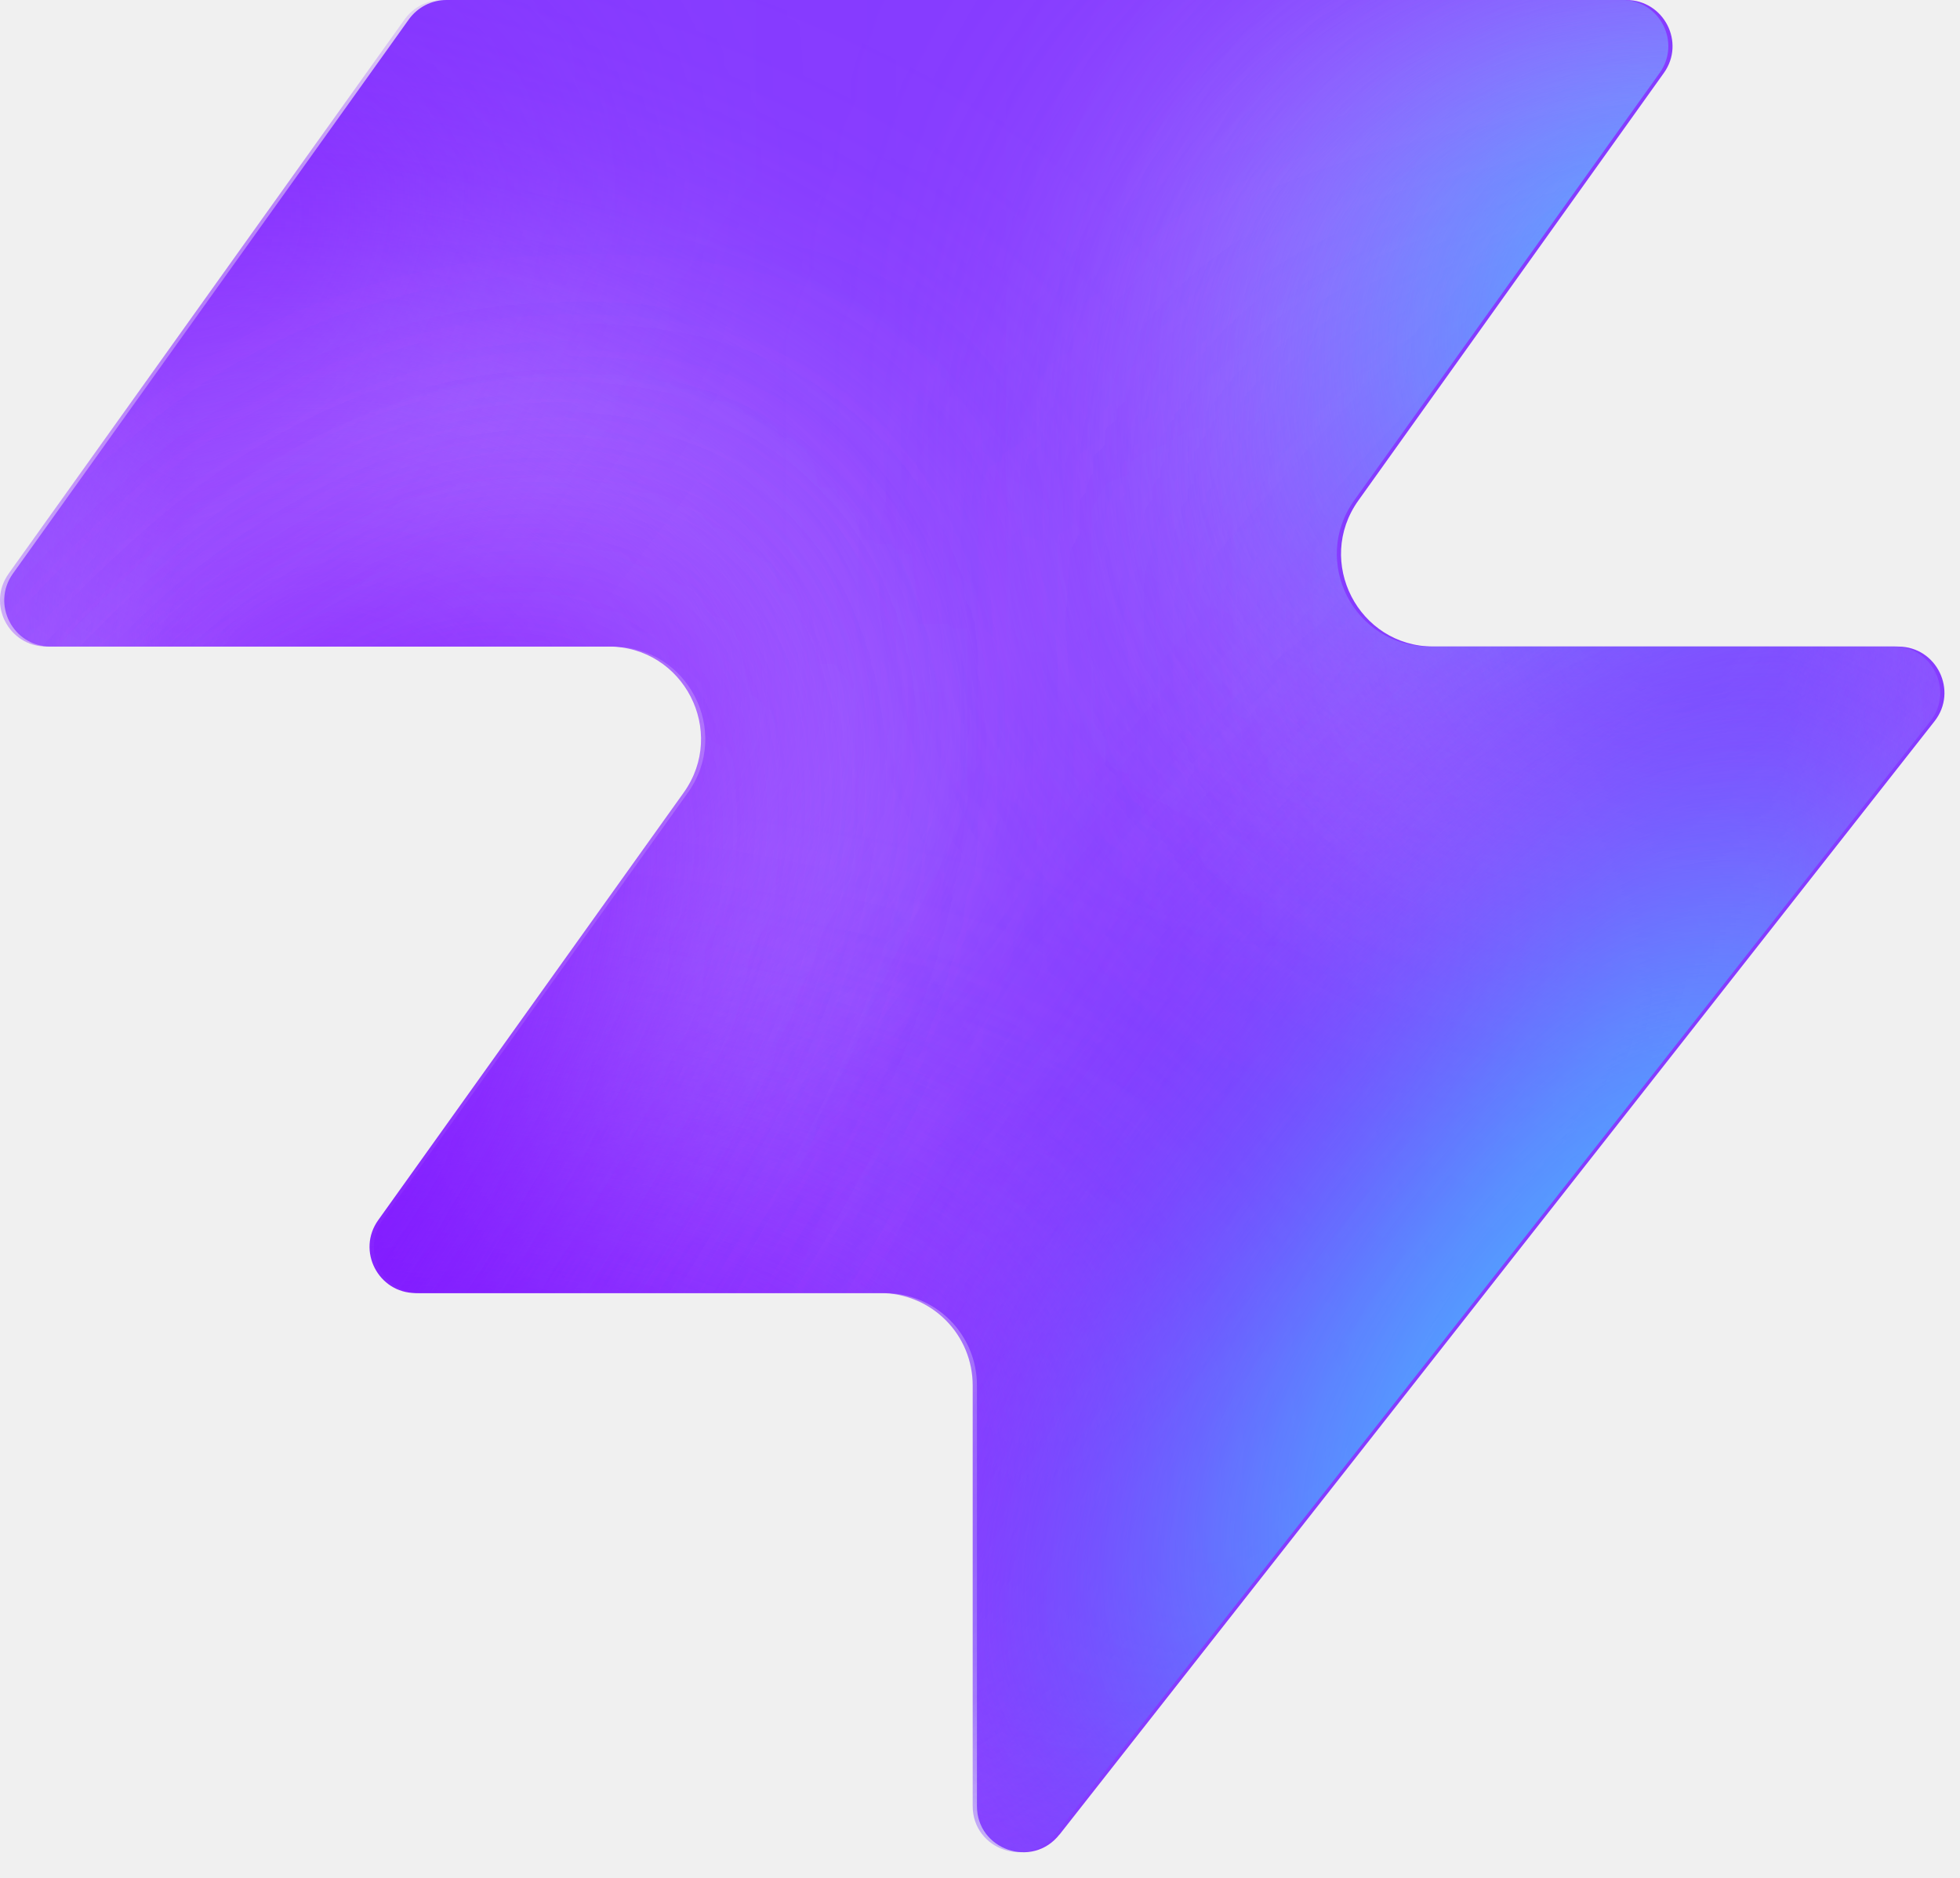
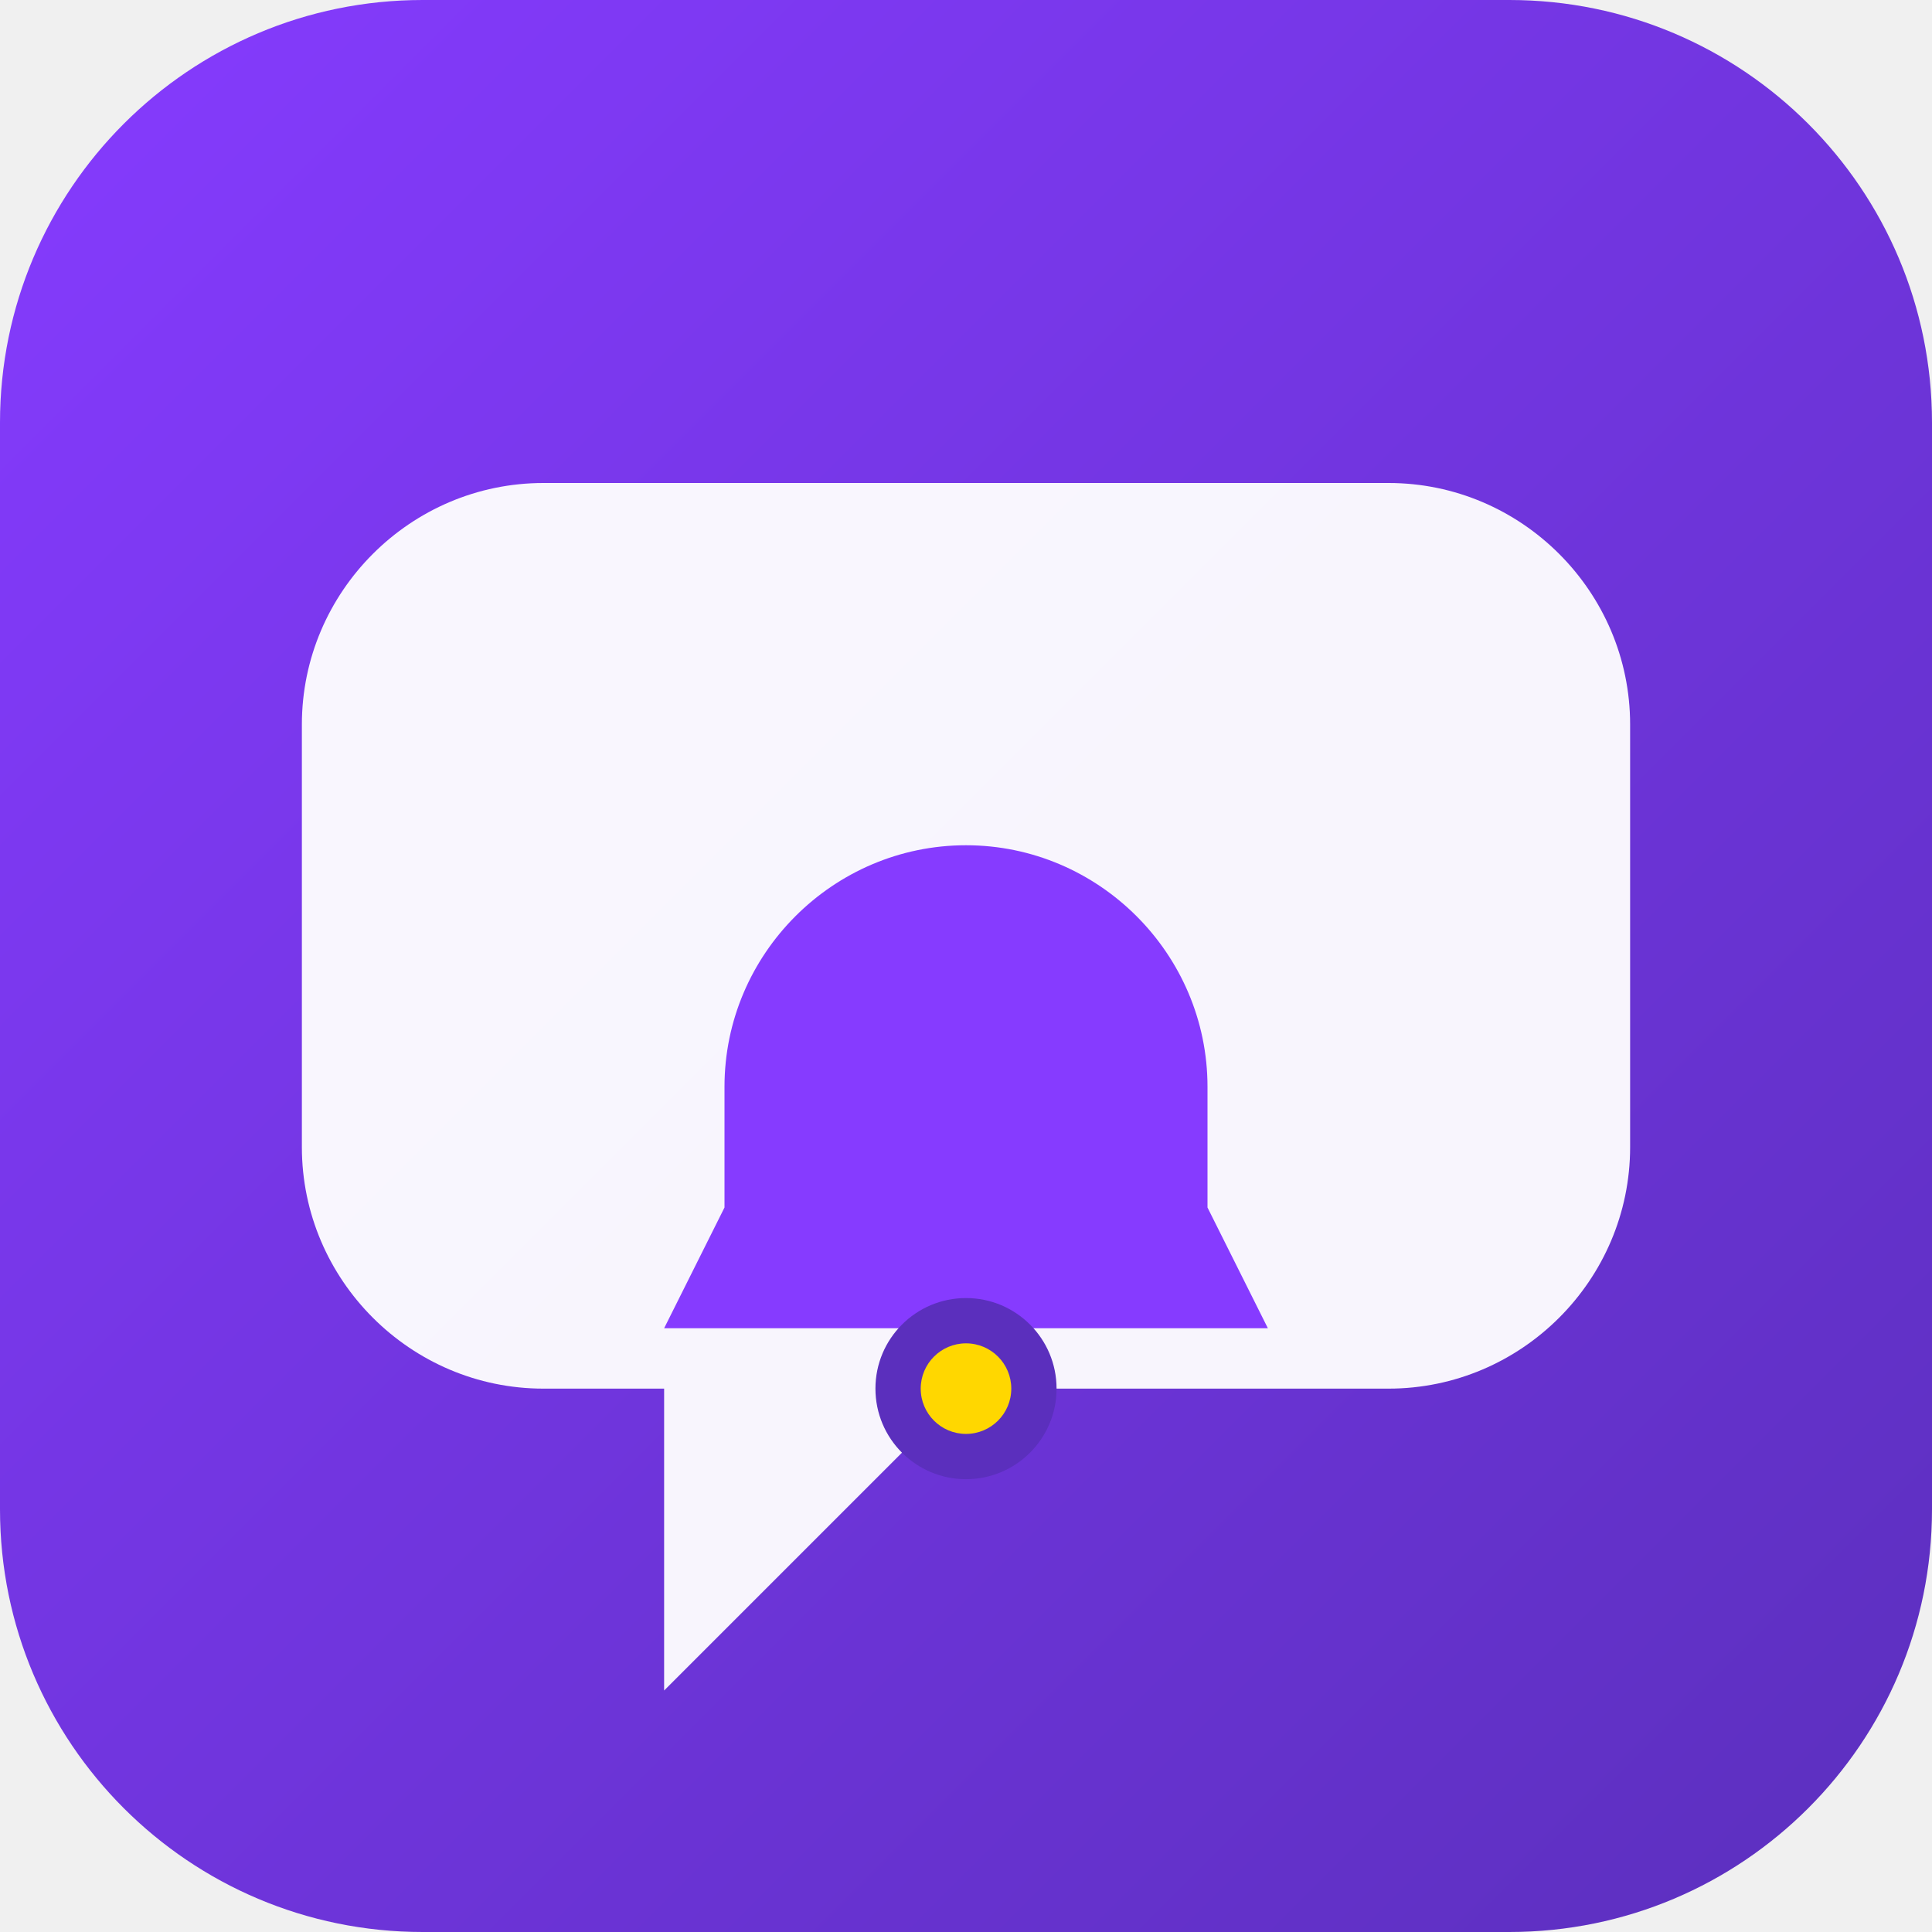
- <svg xmlns="http://www.w3.org/2000/svg" width="48" height="46" fill="none" viewBox="0 0 48 46">
-   <path fill="#863bff" d="M25.946 44.938c-.664.845-2.021.375-2.021-.698V33.937a2.26 2.26 0 0 0-2.262-2.262H10.287c-.92 0-1.456-1.04-.92-1.788l7.48-10.471c1.07-1.497 0-3.578-1.842-3.578H1.237c-.92 0-1.456-1.04-.92-1.788L10.013.474c.214-.297.556-.474.92-.474h28.894c.92 0 1.456 1.04.92 1.788l-7.48 10.471c-1.07 1.498 0 3.579 1.842 3.579h11.377c.943 0 1.473 1.088.89 1.83L25.947 44.94z" style="fill:#863bff;fill:color(display-p3 .525 .23 1);fill-opacity:1" />
-   <mask id="a" width="48" height="46" x="0" y="0" maskUnits="userSpaceOnUse" style="mask-type:alpha">
-     <path fill="#000" d="M25.842 44.938c-.664.844-2.021.375-2.021-.698V33.937a2.26 2.26 0 0 0-2.262-2.262H10.183c-.92 0-1.456-1.04-.92-1.788l7.48-10.471c1.07-1.498 0-3.579-1.842-3.579H1.133c-.92 0-1.456-1.04-.92-1.787L9.91.473c.214-.297.556-.474.92-.474h28.894c.92 0 1.456 1.04.92 1.788l-7.48 10.471c-1.07 1.498 0 3.578 1.842 3.578h11.377c.943 0 1.473 1.088.89 1.832L25.843 44.94z" style="fill:#000;fill-opacity:1" />
-   </mask>
-   <g mask="url(#a)">
-     <g filter="url(#b)">
-       <ellipse cx="5.508" cy="14.704" fill="#ede6ff" rx="5.508" ry="14.704" style="fill:#ede6ff;fill:color(display-p3 .927 .903 1);fill-opacity:1" transform="matrix(.00324 1 1 -.00324 -4.47 31.516)" />
-     </g>
-     <g filter="url(#c)">
-       <ellipse cx="10.399" cy="29.851" fill="#ede6ff" rx="10.399" ry="29.851" style="fill:#ede6ff;fill:color(display-p3 .927 .903 1);fill-opacity:1" transform="matrix(.00324 1 1 -.00324 -39.328 7.883)" />
-     </g>
-     <g filter="url(#d)">
-       <ellipse cx="5.508" cy="30.487" fill="#7e14ff" rx="5.508" ry="30.487" style="fill:#7e14ff;fill:color(display-p3 .492 .077 1);fill-opacity:1" transform="rotate(89.814 -25.913 -14.639)scale(1 -1)" />
-     </g>
-     <g filter="url(#e)">
-       <ellipse cx="5.508" cy="30.599" fill="#7e14ff" rx="5.508" ry="30.599" style="fill:#7e14ff;fill:color(display-p3 .492 .077 1);fill-opacity:1" transform="rotate(89.814 -32.644 -3.334)scale(1 -1)" />
-     </g>
-     <g filter="url(#f)">
-       <ellipse cx="5.508" cy="30.599" fill="#7e14ff" rx="5.508" ry="30.599" style="fill:#7e14ff;fill:color(display-p3 .492 .077 1);fill-opacity:1" transform="matrix(.00324 1 1 -.00324 -34.34 30.47)" />
-     </g>
-     <g filter="url(#g)">
-       <ellipse cx="14.072" cy="22.078" fill="#ede6ff" rx="14.072" ry="22.078" style="fill:#ede6ff;fill:color(display-p3 .927 .903 1);fill-opacity:1" transform="rotate(93.35 24.506 48.493)scale(-1 1)" />
-     </g>
-     <g filter="url(#h)">
-       <ellipse cx="3.47" cy="21.501" fill="#7e14ff" rx="3.47" ry="21.501" style="fill:#7e14ff;fill:color(display-p3 .492 .077 1);fill-opacity:1" transform="rotate(89.009 28.708 47.59)scale(-1 1)" />
-     </g>
-     <g filter="url(#i)">
-       <ellipse cx="3.47" cy="21.501" fill="#7e14ff" rx="3.47" ry="21.501" style="fill:#7e14ff;fill:color(display-p3 .492 .077 1);fill-opacity:1" transform="rotate(89.009 28.708 47.59)scale(-1 1)" />
-     </g>
-     <g filter="url(#j)">
-       <ellipse cx=".387" cy="8.972" fill="#7e14ff" rx="4.407" ry="29.108" style="fill:#7e14ff;fill:color(display-p3 .492 .077 1);fill-opacity:1" transform="rotate(39.51 .387 8.972)" />
-     </g>
-     <g filter="url(#k)">
-       <ellipse cx="47.523" cy="-6.092" fill="#7e14ff" rx="4.407" ry="29.108" style="fill:#7e14ff;fill:color(display-p3 .492 .077 1);fill-opacity:1" transform="rotate(37.892 47.523 -6.092)" />
-     </g>
-     <g filter="url(#l)">
-       <ellipse cx="41.412" cy="6.333" fill="#47bfff" rx="5.971" ry="9.665" style="fill:#47bfff;fill:color(display-p3 .28 .748 1);fill-opacity:1" transform="rotate(37.892 41.412 6.333)" />
-     </g>
-     <g filter="url(#m)">
-       <ellipse cx="-1.879" cy="38.332" fill="#7e14ff" rx="4.407" ry="29.108" style="fill:#7e14ff;fill:color(display-p3 .492 .077 1);fill-opacity:1" transform="rotate(37.892 -1.88 38.332)" />
-     </g>
-     <g filter="url(#n)">
-       <ellipse cx="-1.879" cy="38.332" fill="#7e14ff" rx="4.407" ry="29.108" style="fill:#7e14ff;fill:color(display-p3 .492 .077 1);fill-opacity:1" transform="rotate(37.892 -1.88 38.332)" />
-     </g>
-     <g filter="url(#o)">
-       <ellipse cx="35.651" cy="29.907" fill="#7e14ff" rx="4.407" ry="29.108" style="fill:#7e14ff;fill:color(display-p3 .492 .077 1);fill-opacity:1" transform="rotate(37.892 35.651 29.907)" />
-     </g>
-     <g filter="url(#p)">
-       <ellipse cx="38.418" cy="32.4" fill="#47bfff" rx="5.971" ry="15.297" style="fill:#47bfff;fill:color(display-p3 .28 .748 1);fill-opacity:1" transform="rotate(37.892 38.418 32.4)" />
-     </g>
-   </g>
+ <svg xmlns="http://www.w3.org/2000/svg" viewBox="0 0 64 64">
  <defs>
-     <filter id="b" width="60.045" height="41.654" x="-19.77" y="16.149" color-interpolation-filters="sRGB" filterUnits="userSpaceOnUse">
-       <feFlood flood-opacity="0" result="BackgroundImageFix" />
-       <feBlend in="SourceGraphic" in2="BackgroundImageFix" result="shape" />
-       <feGaussianBlur result="effect1_foregroundBlur_2002_17158" stdDeviation="7.659" />
-     </filter>
-     <filter id="c" width="90.34" height="51.437" x="-54.613" y="-7.533" color-interpolation-filters="sRGB" filterUnits="userSpaceOnUse">
-       <feFlood flood-opacity="0" result="BackgroundImageFix" />
-       <feBlend in="SourceGraphic" in2="BackgroundImageFix" result="shape" />
-       <feGaussianBlur result="effect1_foregroundBlur_2002_17158" stdDeviation="7.659" />
-     </filter>
-     <filter id="d" width="79.355" height="29.4" x="-49.64" y="2.03" color-interpolation-filters="sRGB" filterUnits="userSpaceOnUse">
-       <feFlood flood-opacity="0" result="BackgroundImageFix" />
-       <feBlend in="SourceGraphic" in2="BackgroundImageFix" result="shape" />
-       <feGaussianBlur result="effect1_foregroundBlur_2002_17158" stdDeviation="4.596" />
-     </filter>
-     <filter id="e" width="79.579" height="29.4" x="-45.045" y="20.029" color-interpolation-filters="sRGB" filterUnits="userSpaceOnUse">
-       <feFlood flood-opacity="0" result="BackgroundImageFix" />
-       <feBlend in="SourceGraphic" in2="BackgroundImageFix" result="shape" />
-       <feGaussianBlur result="effect1_foregroundBlur_2002_17158" stdDeviation="4.596" />
-     </filter>
-     <filter id="f" width="79.579" height="29.4" x="-43.513" y="21.178" color-interpolation-filters="sRGB" filterUnits="userSpaceOnUse">
-       <feFlood flood-opacity="0" result="BackgroundImageFix" />
-       <feBlend in="SourceGraphic" in2="BackgroundImageFix" result="shape" />
-       <feGaussianBlur result="effect1_foregroundBlur_2002_17158" stdDeviation="4.596" />
-     </filter>
-     <filter id="g" width="74.749" height="58.852" x="15.756" y="-17.901" color-interpolation-filters="sRGB" filterUnits="userSpaceOnUse">
-       <feFlood flood-opacity="0" result="BackgroundImageFix" />
-       <feBlend in="SourceGraphic" in2="BackgroundImageFix" result="shape" />
-       <feGaussianBlur result="effect1_foregroundBlur_2002_17158" stdDeviation="7.659" />
-     </filter>
-     <filter id="h" width="61.377" height="25.362" x="23.548" y="2.284" color-interpolation-filters="sRGB" filterUnits="userSpaceOnUse">
-       <feFlood flood-opacity="0" result="BackgroundImageFix" />
-       <feBlend in="SourceGraphic" in2="BackgroundImageFix" result="shape" />
-       <feGaussianBlur result="effect1_foregroundBlur_2002_17158" stdDeviation="4.596" />
-     </filter>
-     <filter id="i" width="61.377" height="25.362" x="23.548" y="2.284" color-interpolation-filters="sRGB" filterUnits="userSpaceOnUse">
-       <feFlood flood-opacity="0" result="BackgroundImageFix" />
-       <feBlend in="SourceGraphic" in2="BackgroundImageFix" result="shape" />
-       <feGaussianBlur result="effect1_foregroundBlur_2002_17158" stdDeviation="4.596" />
-     </filter>
-     <filter id="j" width="56.045" height="63.649" x="-27.636" y="-22.853" color-interpolation-filters="sRGB" filterUnits="userSpaceOnUse">
-       <feFlood flood-opacity="0" result="BackgroundImageFix" />
-       <feBlend in="SourceGraphic" in2="BackgroundImageFix" result="shape" />
-       <feGaussianBlur result="effect1_foregroundBlur_2002_17158" stdDeviation="4.596" />
-     </filter>
-     <filter id="k" width="54.814" height="64.646" x="20.116" y="-38.415" color-interpolation-filters="sRGB" filterUnits="userSpaceOnUse">
-       <feFlood flood-opacity="0" result="BackgroundImageFix" />
-       <feBlend in="SourceGraphic" in2="BackgroundImageFix" result="shape" />
-       <feGaussianBlur result="effect1_foregroundBlur_2002_17158" stdDeviation="4.596" />
-     </filter>
-     <filter id="l" width="33.541" height="35.313" x="24.641" y="-11.323" color-interpolation-filters="sRGB" filterUnits="userSpaceOnUse">
-       <feFlood flood-opacity="0" result="BackgroundImageFix" />
-       <feBlend in="SourceGraphic" in2="BackgroundImageFix" result="shape" />
-       <feGaussianBlur result="effect1_foregroundBlur_2002_17158" stdDeviation="4.596" />
-     </filter>
-     <filter id="m" width="54.814" height="64.646" x="-29.286" y="6.009" color-interpolation-filters="sRGB" filterUnits="userSpaceOnUse">
-       <feFlood flood-opacity="0" result="BackgroundImageFix" />
-       <feBlend in="SourceGraphic" in2="BackgroundImageFix" result="shape" />
-       <feGaussianBlur result="effect1_foregroundBlur_2002_17158" stdDeviation="4.596" />
-     </filter>
-     <filter id="n" width="54.814" height="64.646" x="-29.286" y="6.009" color-interpolation-filters="sRGB" filterUnits="userSpaceOnUse">
-       <feFlood flood-opacity="0" result="BackgroundImageFix" />
-       <feBlend in="SourceGraphic" in2="BackgroundImageFix" result="shape" />
-       <feGaussianBlur result="effect1_foregroundBlur_2002_17158" stdDeviation="4.596" />
-     </filter>
-     <filter id="o" width="54.814" height="64.646" x="8.244" y="-2.416" color-interpolation-filters="sRGB" filterUnits="userSpaceOnUse">
-       <feFlood flood-opacity="0" result="BackgroundImageFix" />
-       <feBlend in="SourceGraphic" in2="BackgroundImageFix" result="shape" />
-       <feGaussianBlur result="effect1_foregroundBlur_2002_17158" stdDeviation="4.596" />
-     </filter>
-     <filter id="p" width="39.409" height="43.623" x="18.713" y="10.588" color-interpolation-filters="sRGB" filterUnits="userSpaceOnUse">
-       <feFlood flood-opacity="0" result="BackgroundImageFix" />
-       <feBlend in="SourceGraphic" in2="BackgroundImageFix" result="shape" />
-       <feGaussianBlur result="effect1_foregroundBlur_2002_17158" stdDeviation="4.596" />
-     </filter>
+     <linearGradient id="bg" x1="0%" y1="0%" x2="100%" y2="100%">
+       <stop offset="0%" stop-color="#863bff" />
+       <stop offset="100%" stop-color="#5b2fbd" />
+     </linearGradient>
  </defs>
+   <rect width="64" height="64" rx="14" fill="url(#bg)" />
+   <path d="M18 16h28c4.4 0 8 3.6 8 8v14c0 4.4-3.6 8-8 8H32l-10 10v-10h-4c-4.4 0-8-3.6-8-8V24c0-4.4 3.6-8 8-8z" fill="#ffffff" opacity="0.95" />
+   <path d="M32 28c-4.4 0-8 3.6-8 8v4l-2 4h20l-2-4v-4c0-4.4-3.6-8-8-8z" fill="#863bff" />
+   <circle cx="32" cy="46" r="3" fill="#5b2fbd" />
+   <circle cx="32" cy="46" r="1.5" fill="#ffd700" />
</svg>
